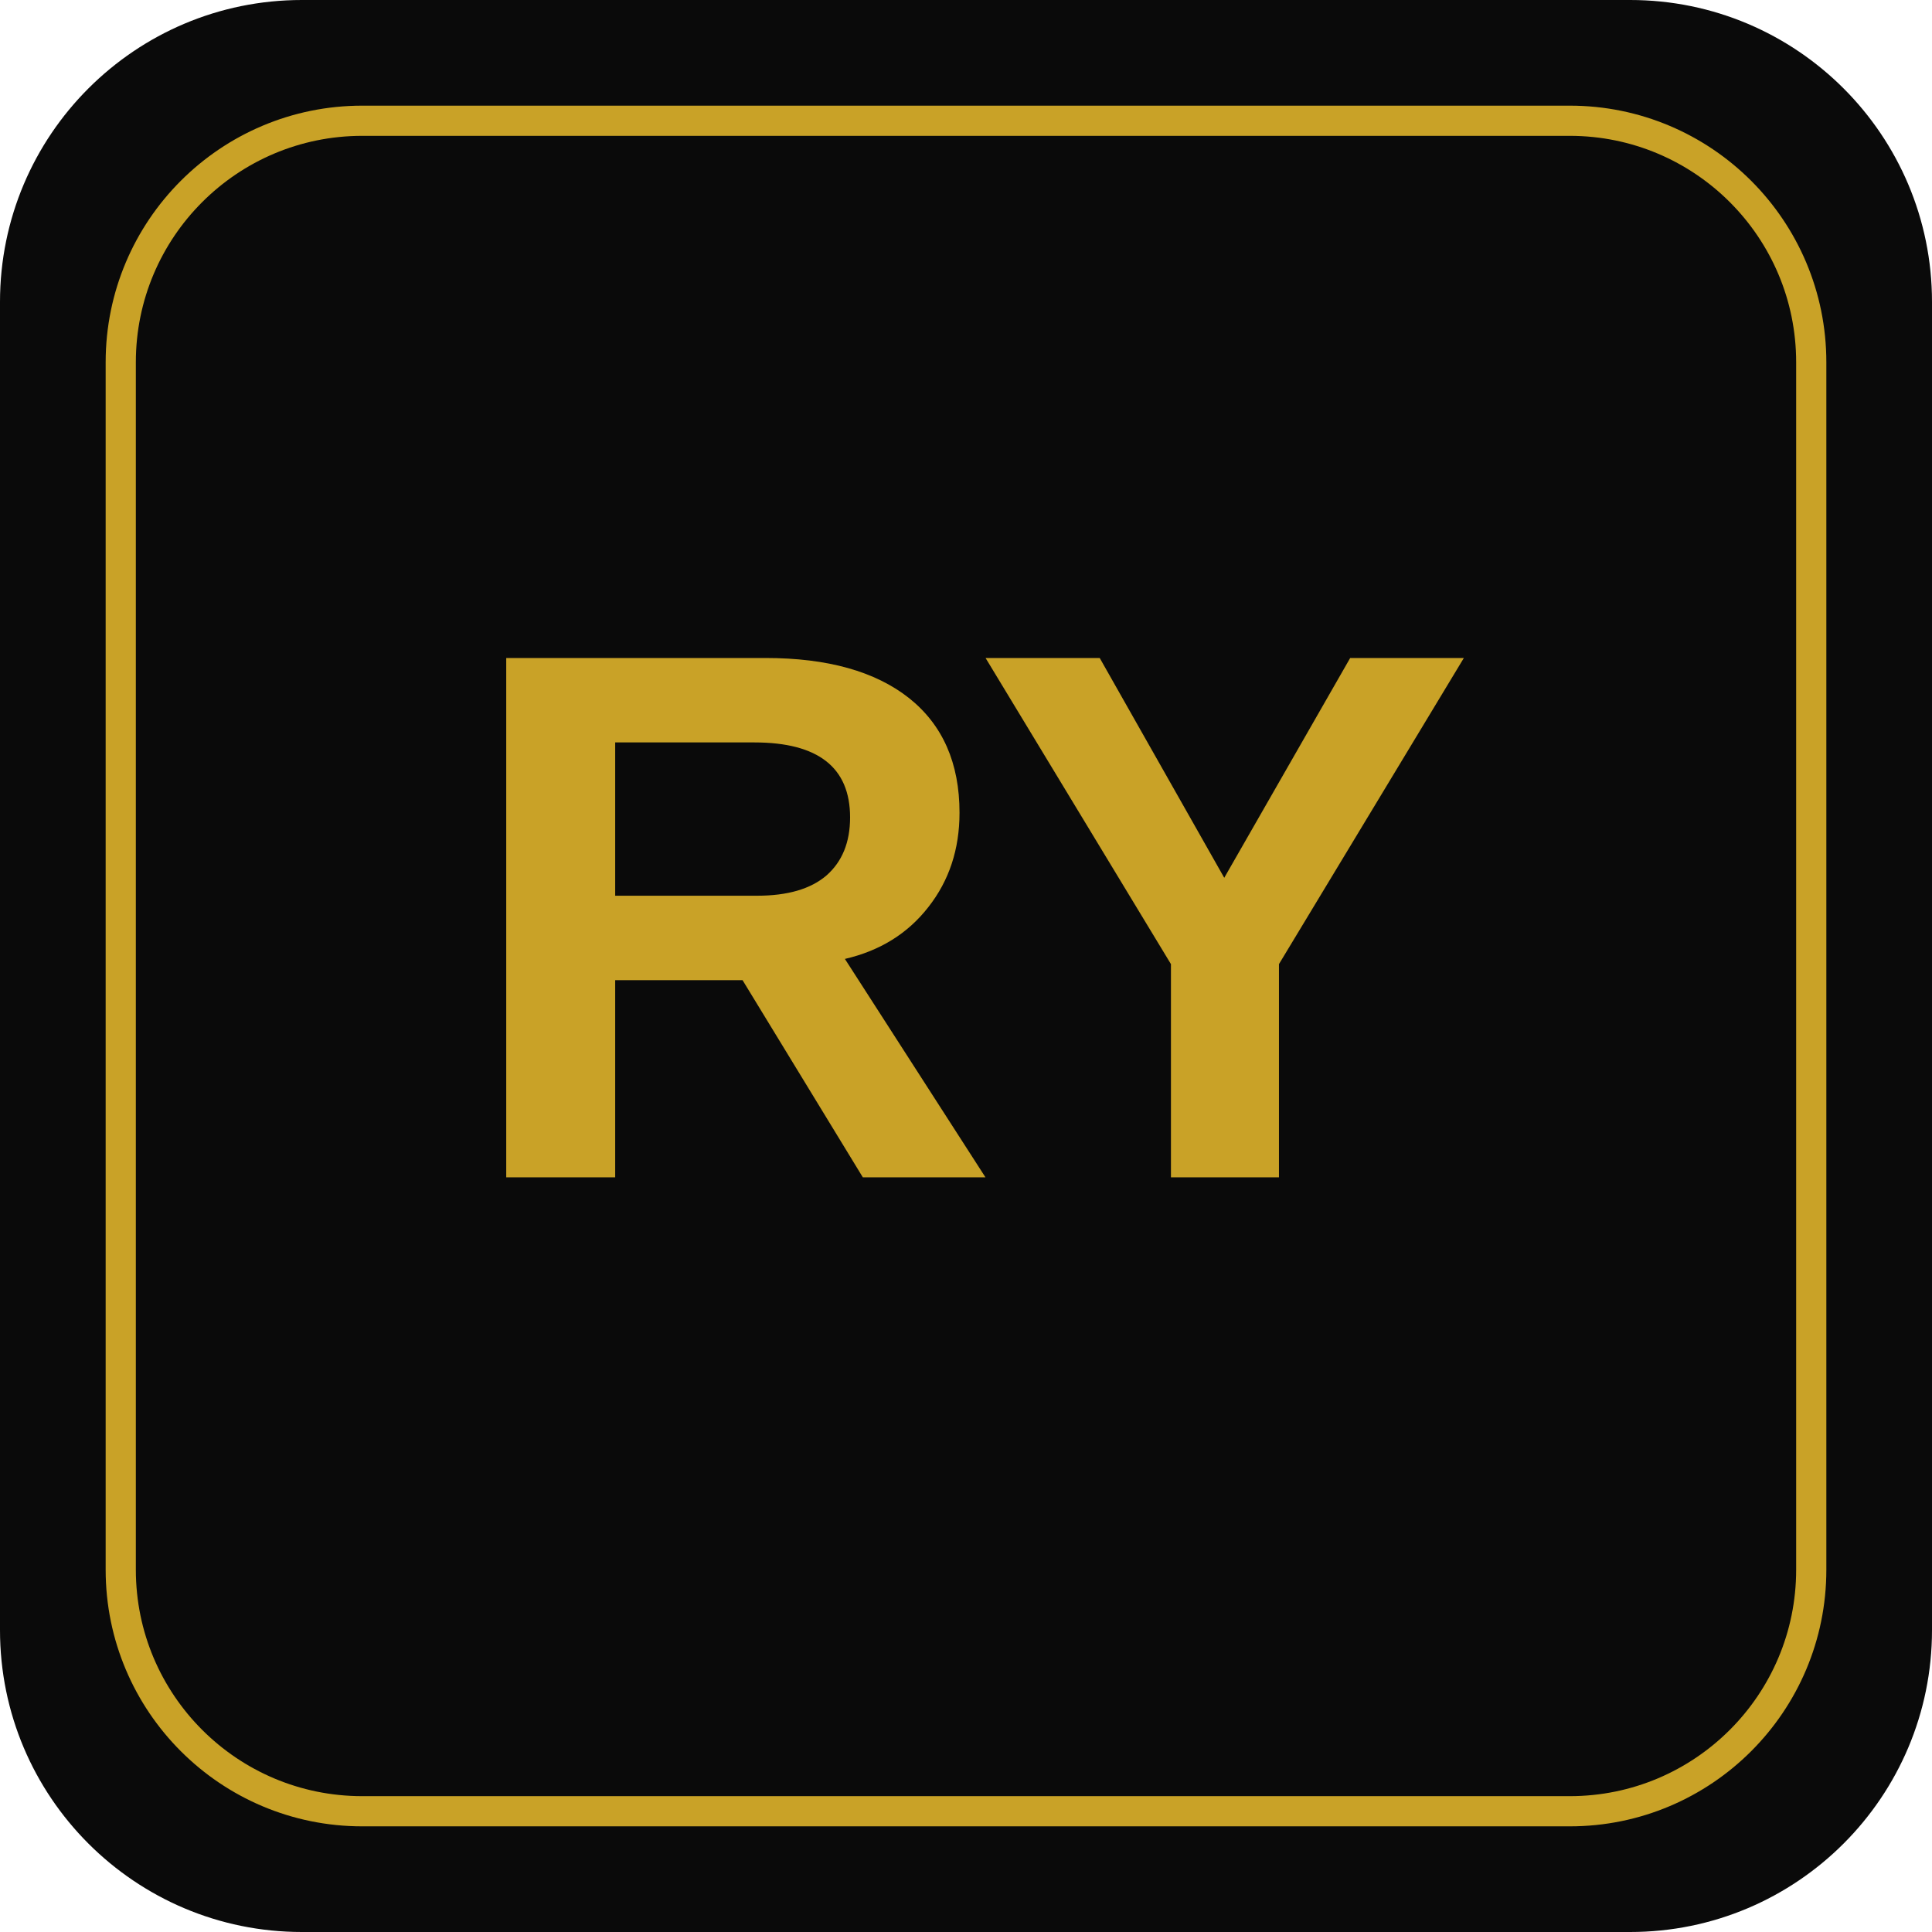
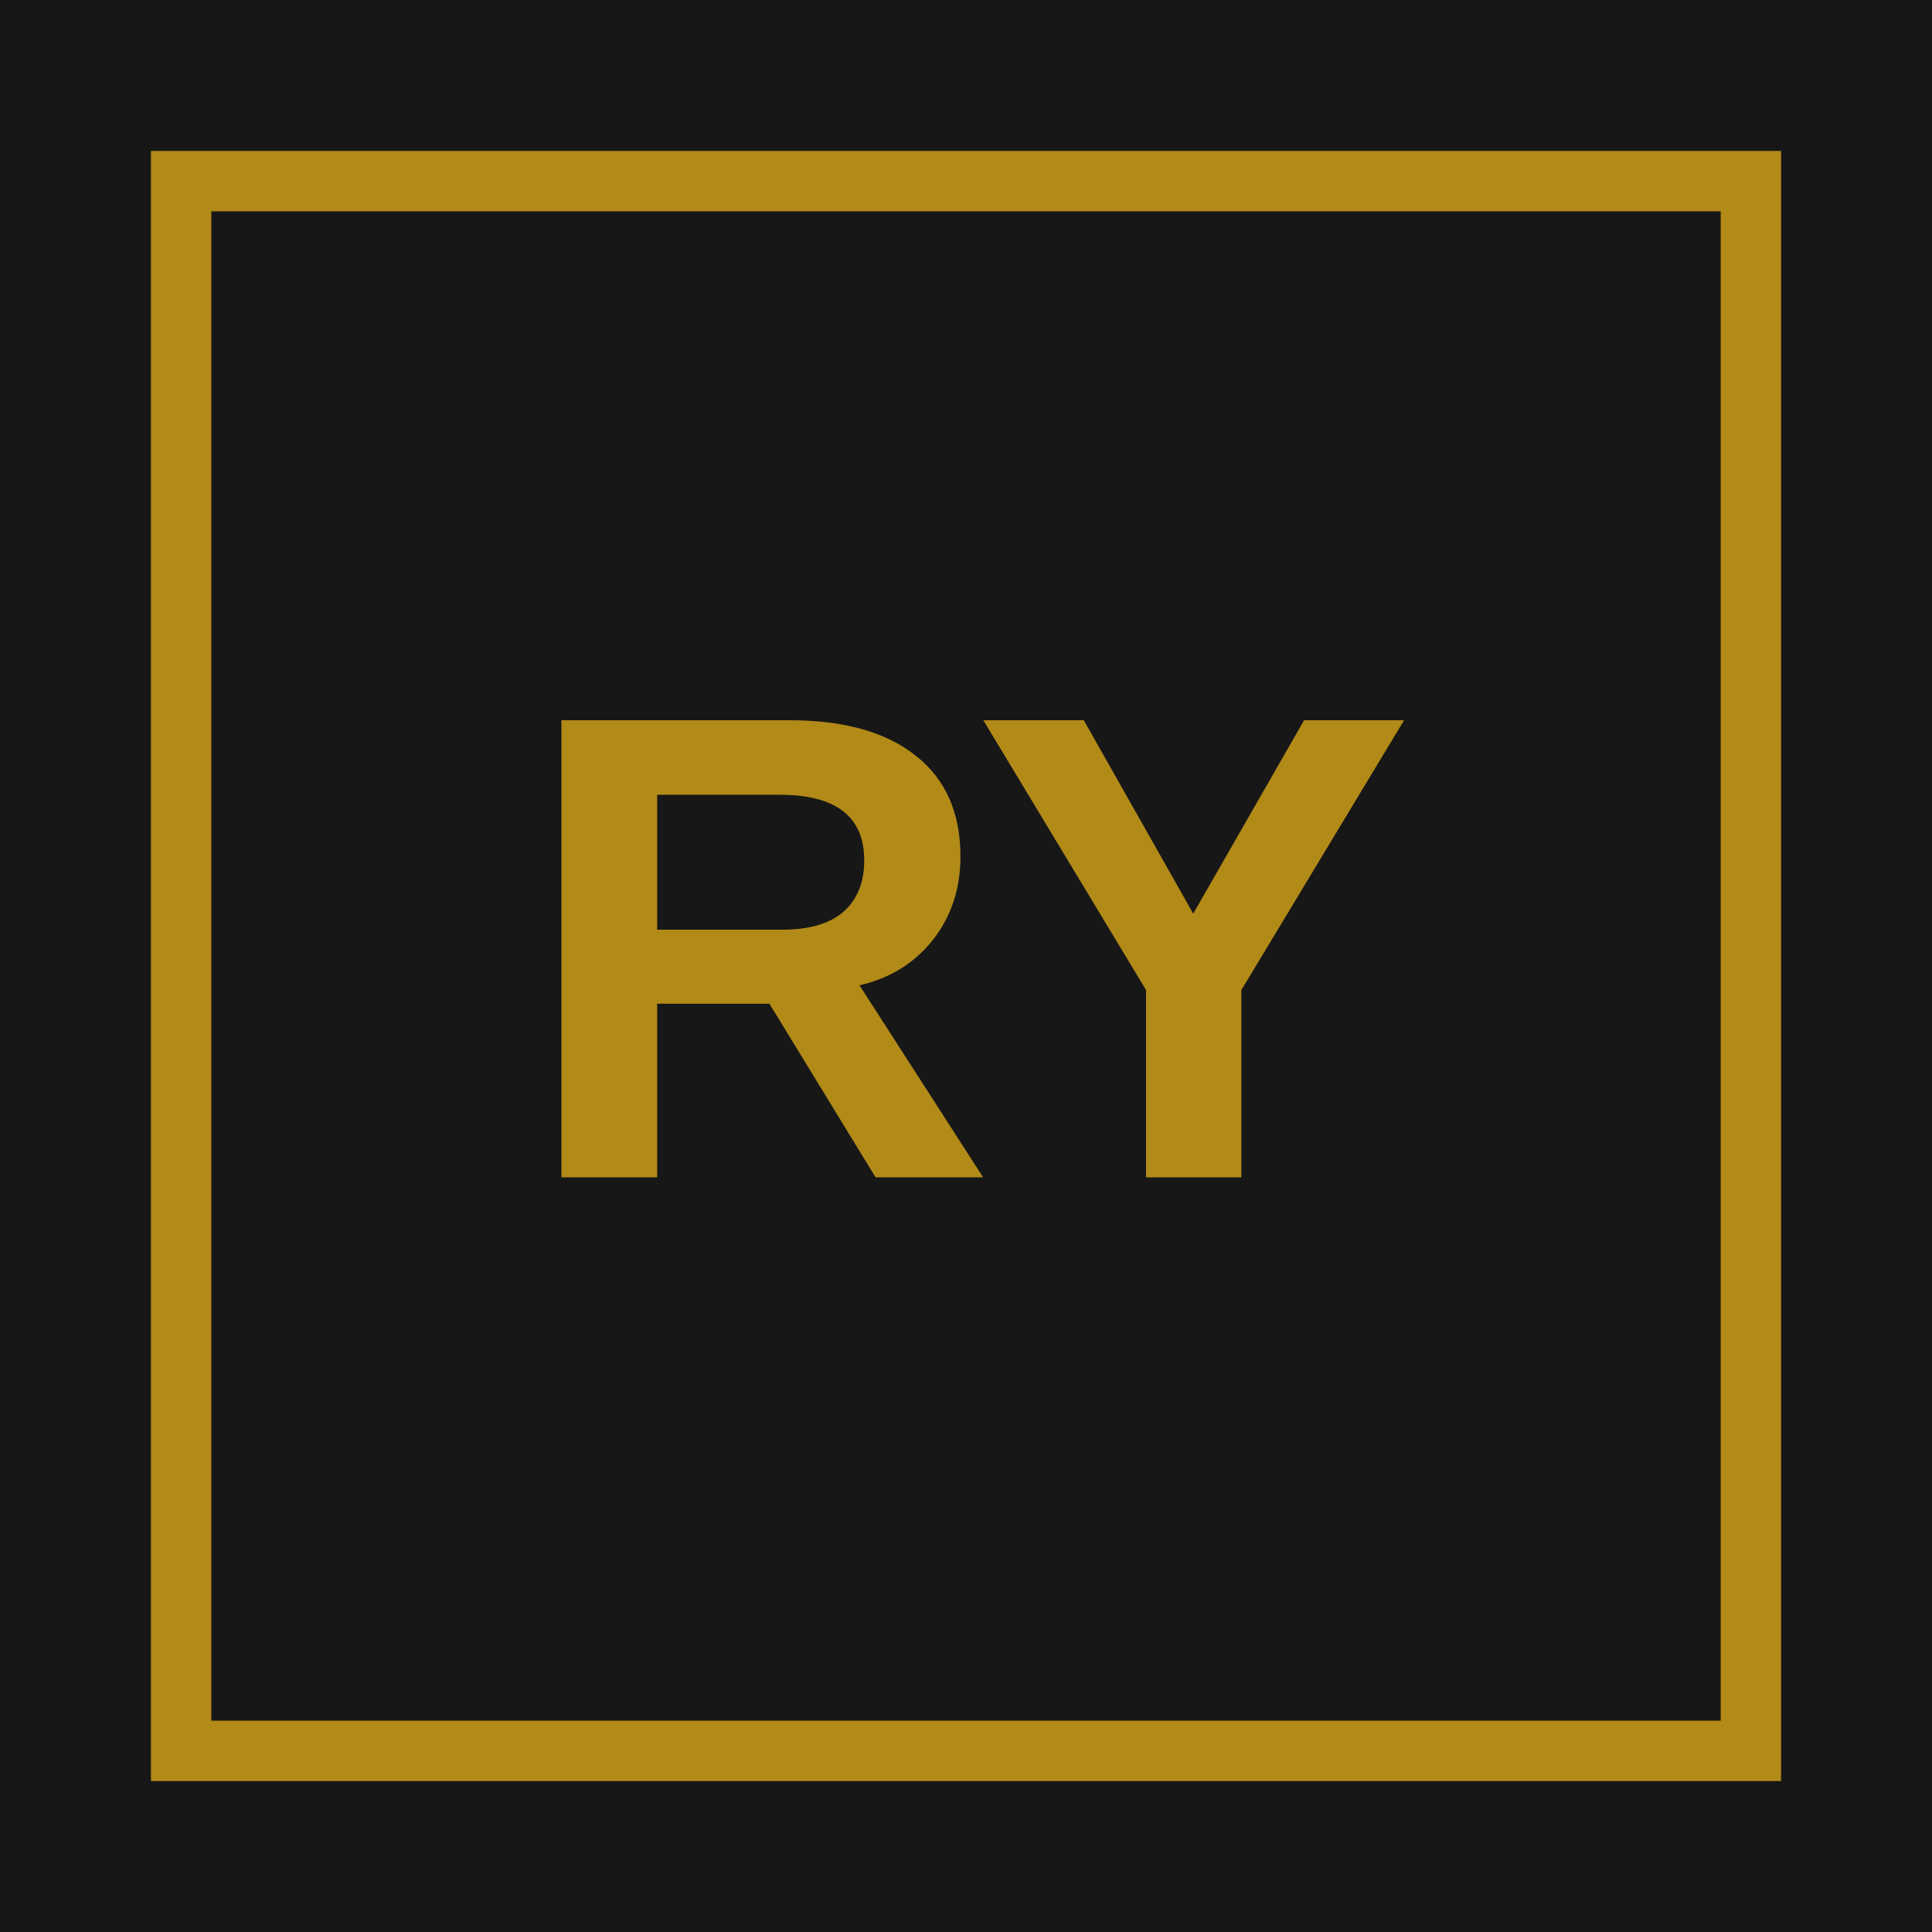
<svg xmlns="http://www.w3.org/2000/svg" viewBox="0 0 64 64">
-   <rect width="64" height="64" rx="10" fill="#0a0a0a" />
-   <rect x="4" y="4" width="56" height="56" rx="8" fill="none" stroke="#c9a227" />
-   <text x="32" y="39" text-anchor="middle" font-family="Arial,sans-serif" font-size="25" font-weight="800" fill="#c9a227">RY</text>
+   <rect width="64" height="64" fill="#171717" />
+   <rect x="6" y="6" width="52" height="52" fill="none" stroke="#b28a18" stroke-width="2" />
+   <text x="32" y="39" text-anchor="middle" font-family="Arial,Helvetica,sans-serif" font-size="22" font-weight="700" fill="#b28a18">RY</text>
</svg>
